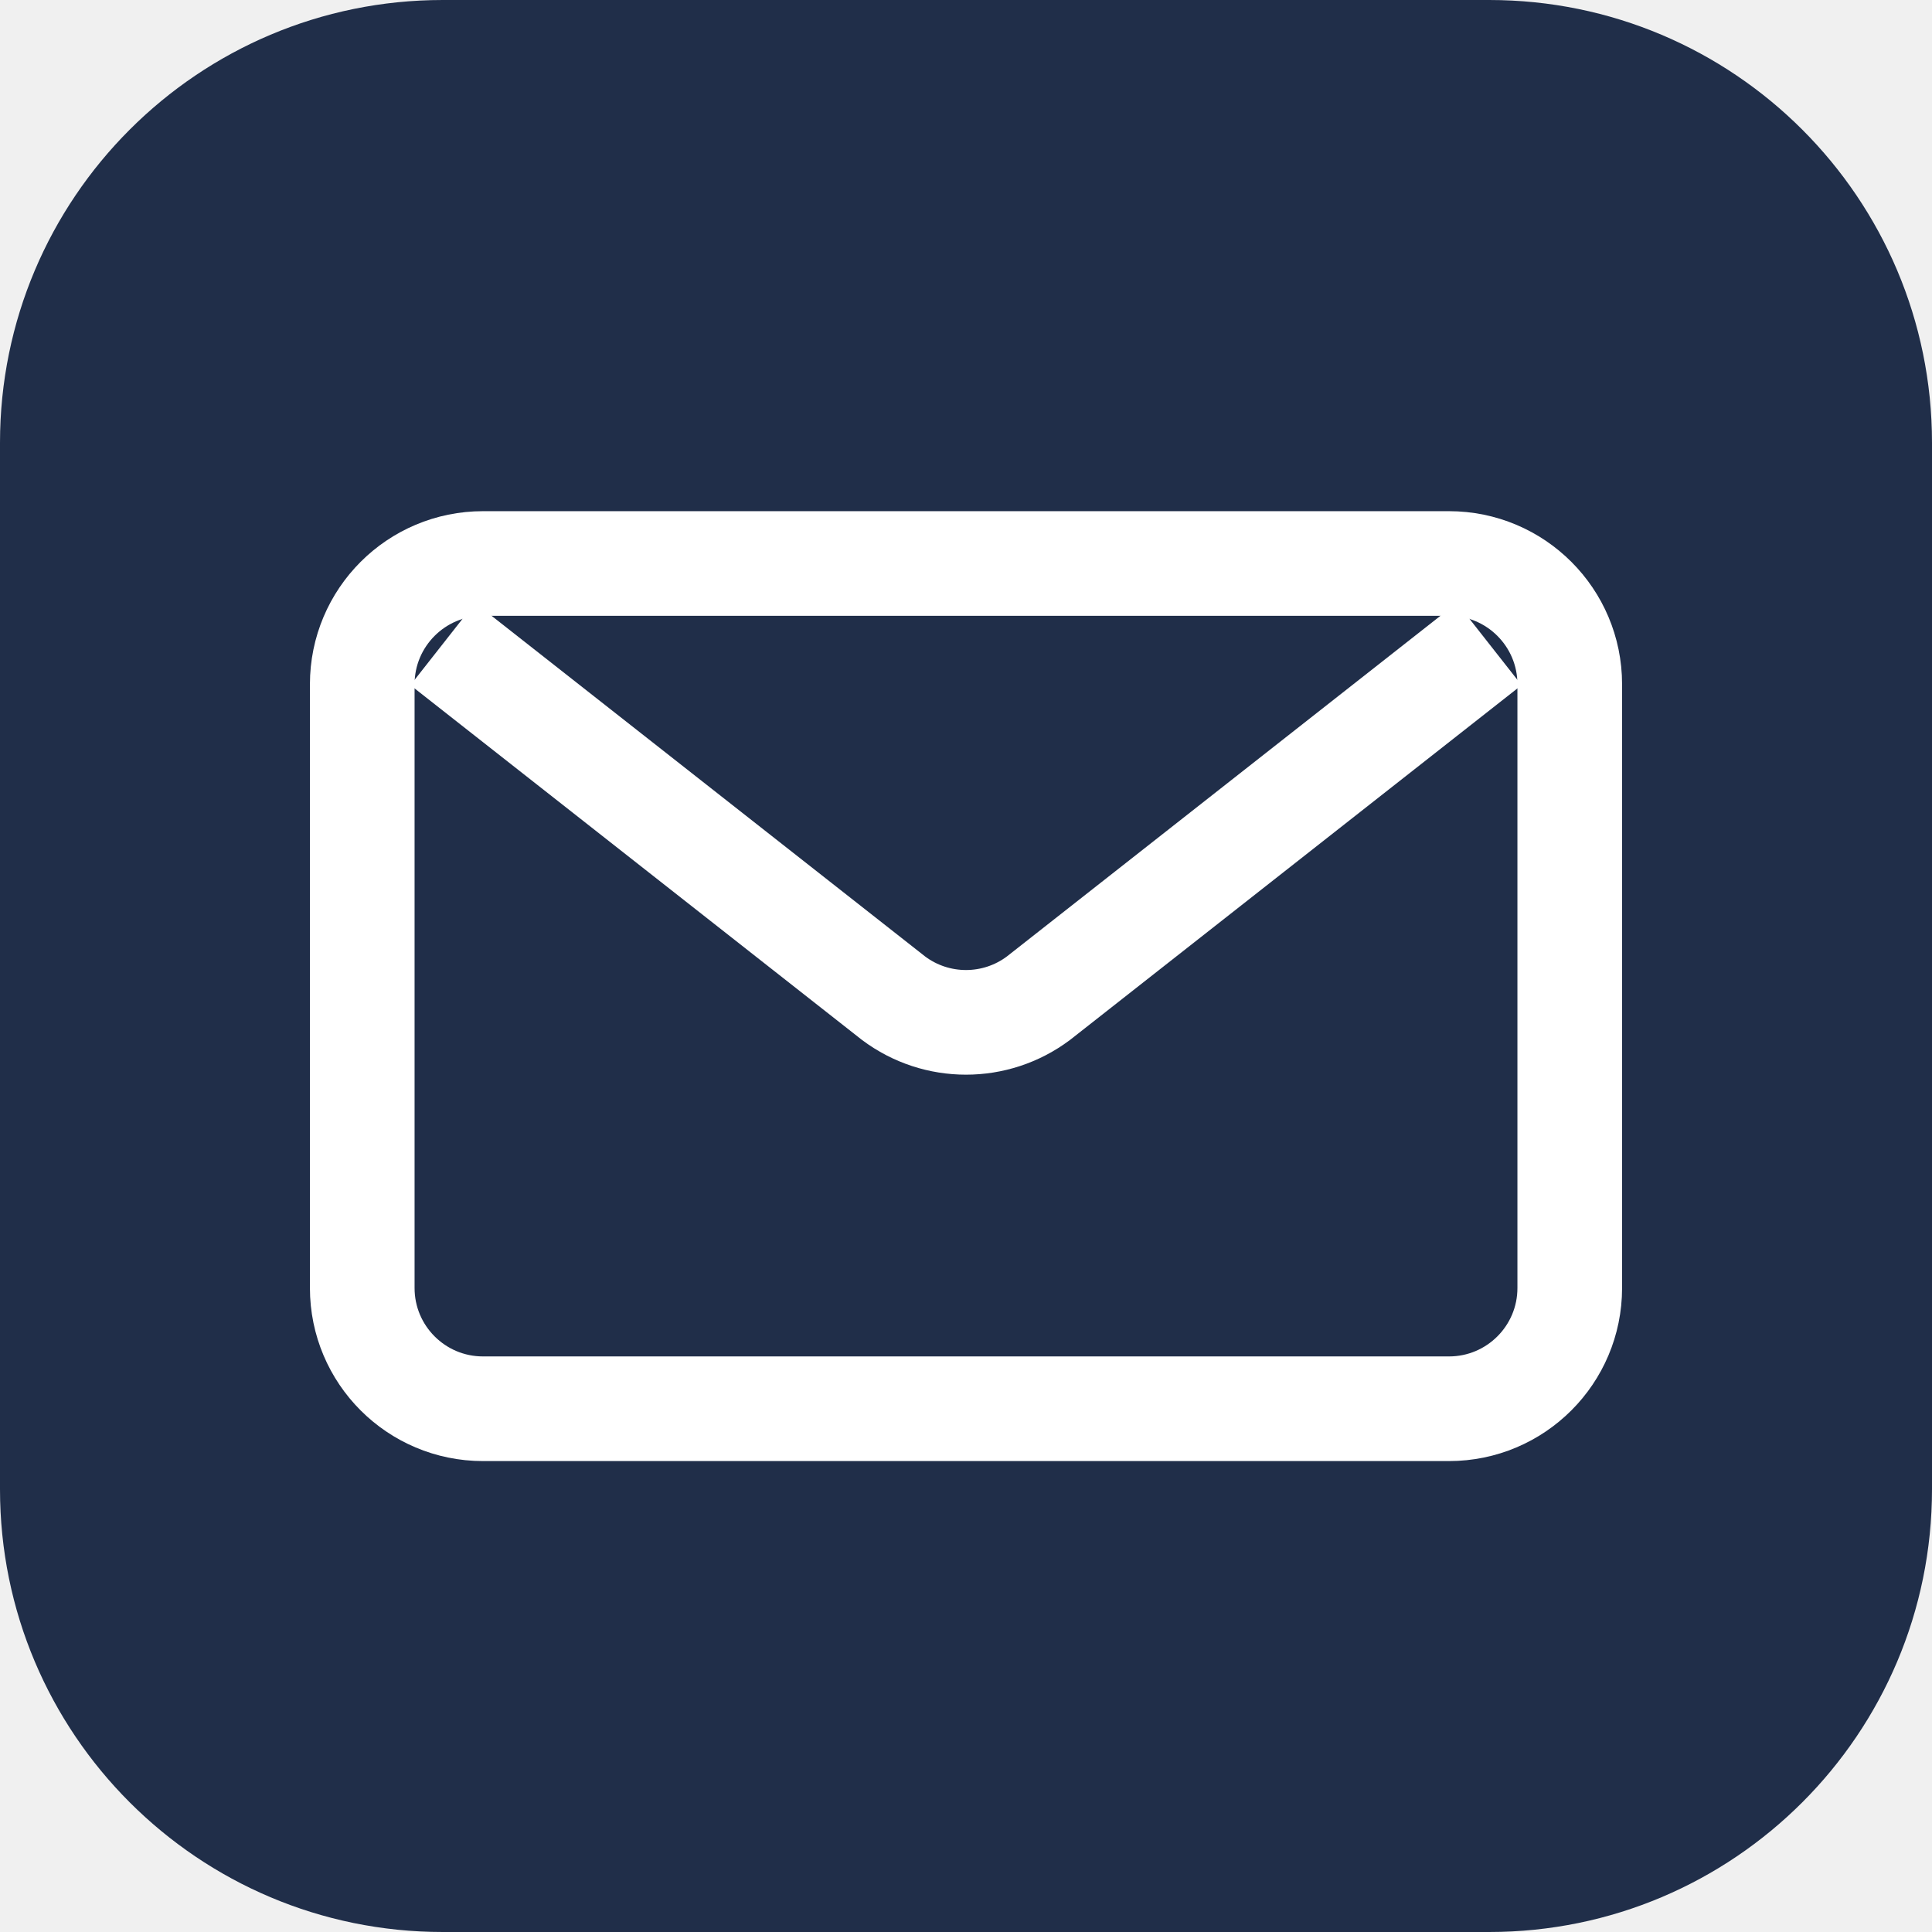
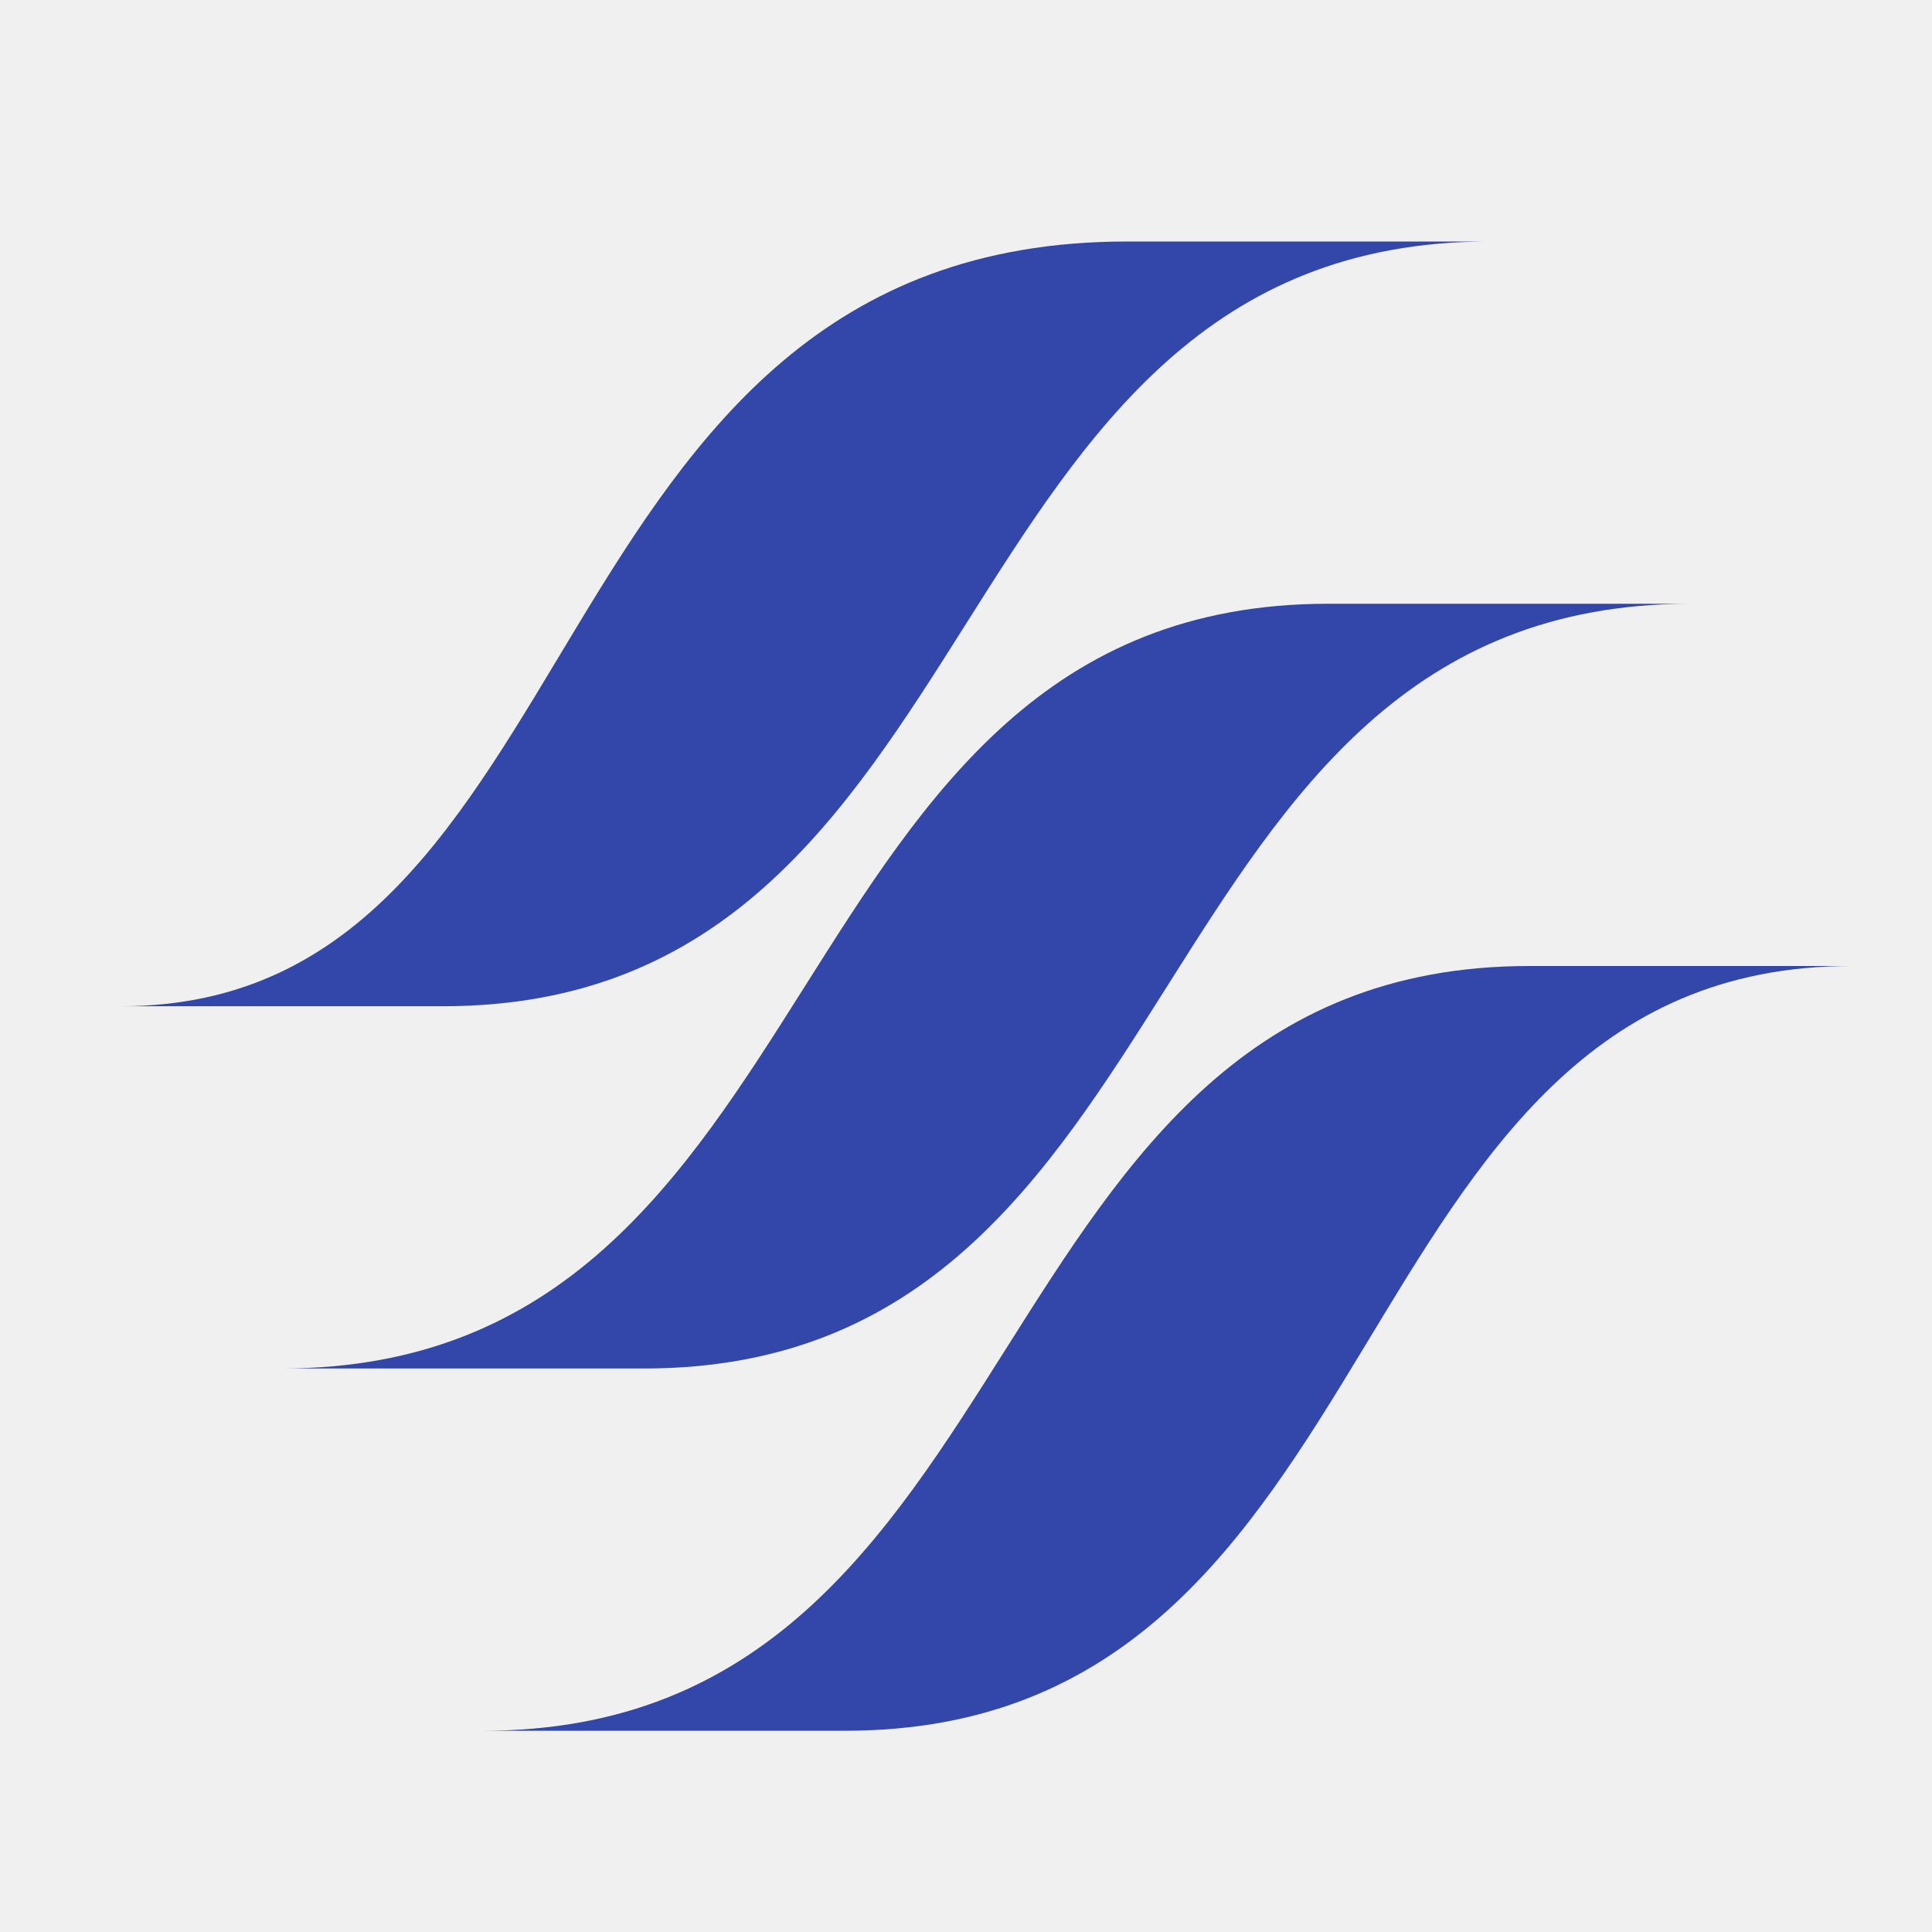
- <svg xmlns="http://www.w3.org/2000/svg" viewBox="0 0 48 48" role="img" aria-label="AMS">
-   <rect width="48" height="48" rx="11" fill="#202e49" />
-   <g fill="none" stroke="#fff" stroke-width="2.6" stroke-linejoin="round">
-     <rect x="9" y="14" width="30" height="21" rx="3" />
-     <path d="m11 16 11.2 8.8a3 3 0 0 0 3.6 0L37 16" />
+ <svg xmlns="http://www.w3.org/2000/svg" viewBox="0 0 48 48" role="img" aria-label="AELIG Mail">
+   <g fill="#3347aa">
+     <path d="M3 25C15 25 13 6 28 6h9C23 6 25 25 11 25Z" />
+     <path d="M7 34c14 0 12-19 26-19h9c-14 0-12 19-26 19Z" />
+     <path d="M12 43c14 0 12-19 26-19h8c-13 0-11 19-25 19Z" />
  </g>
+   <style>@media (prefers-color-scheme: dark) { g { fill: #879be9 } }</style>
</svg>
